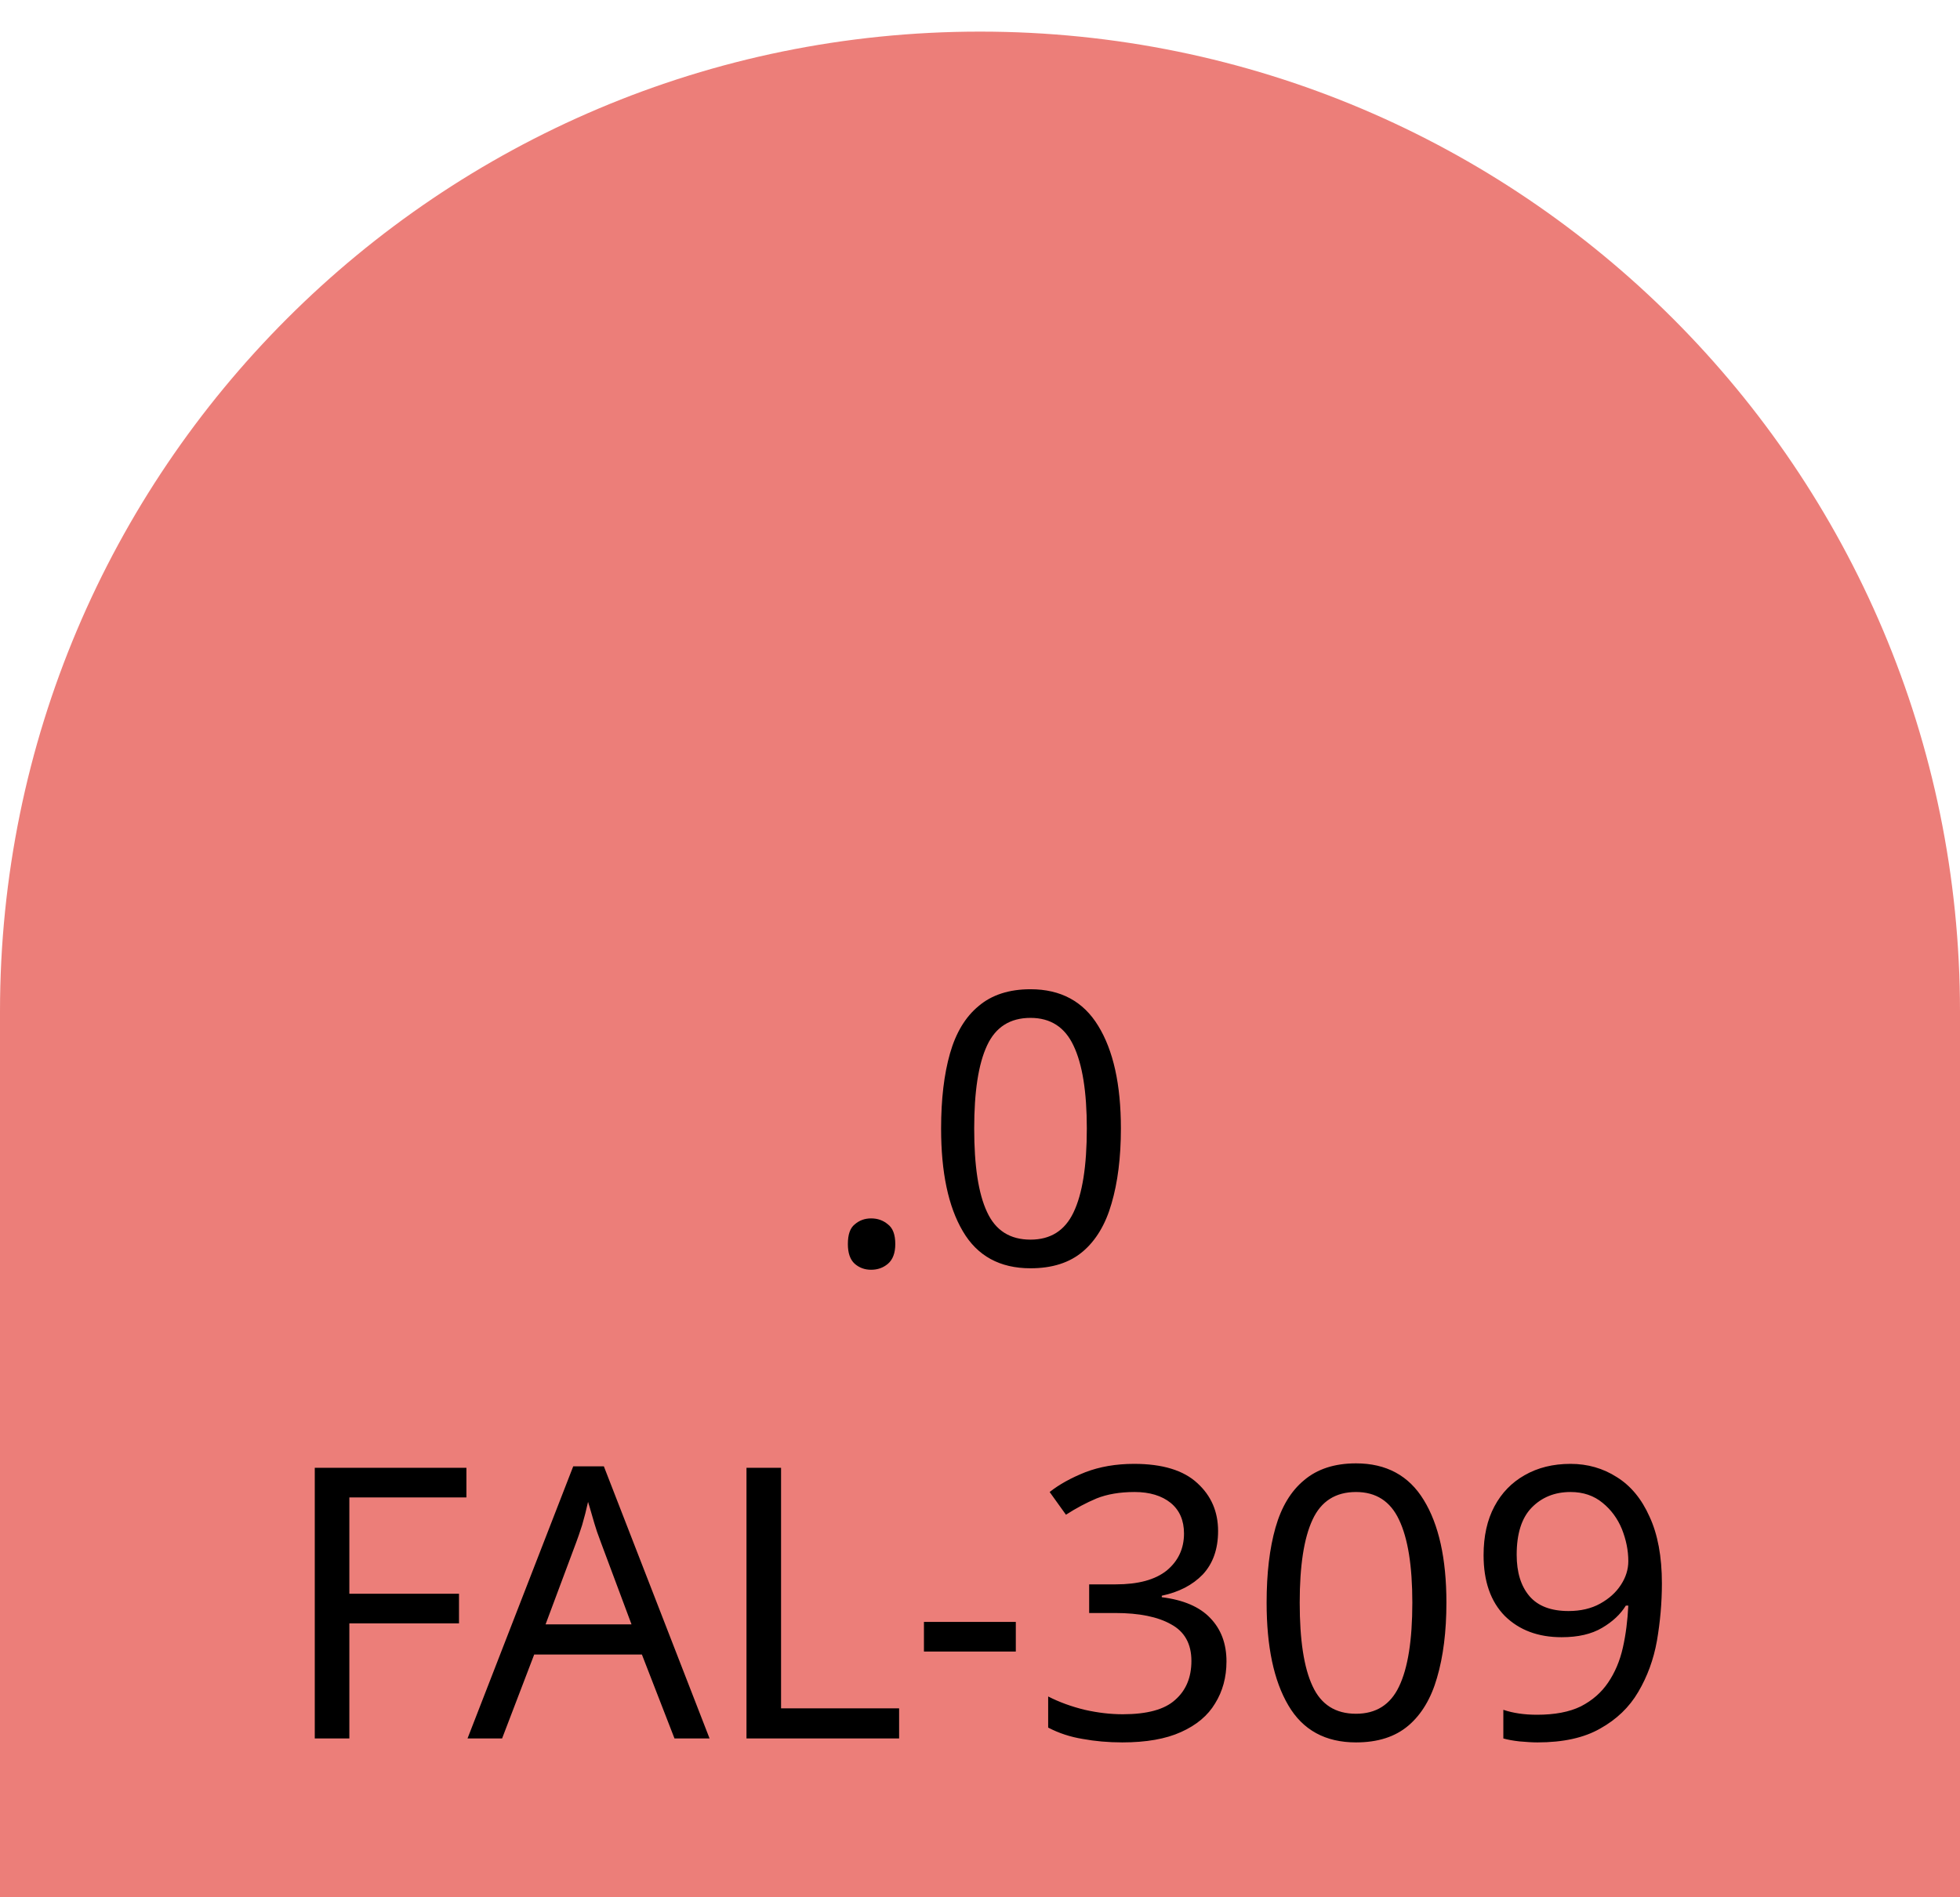
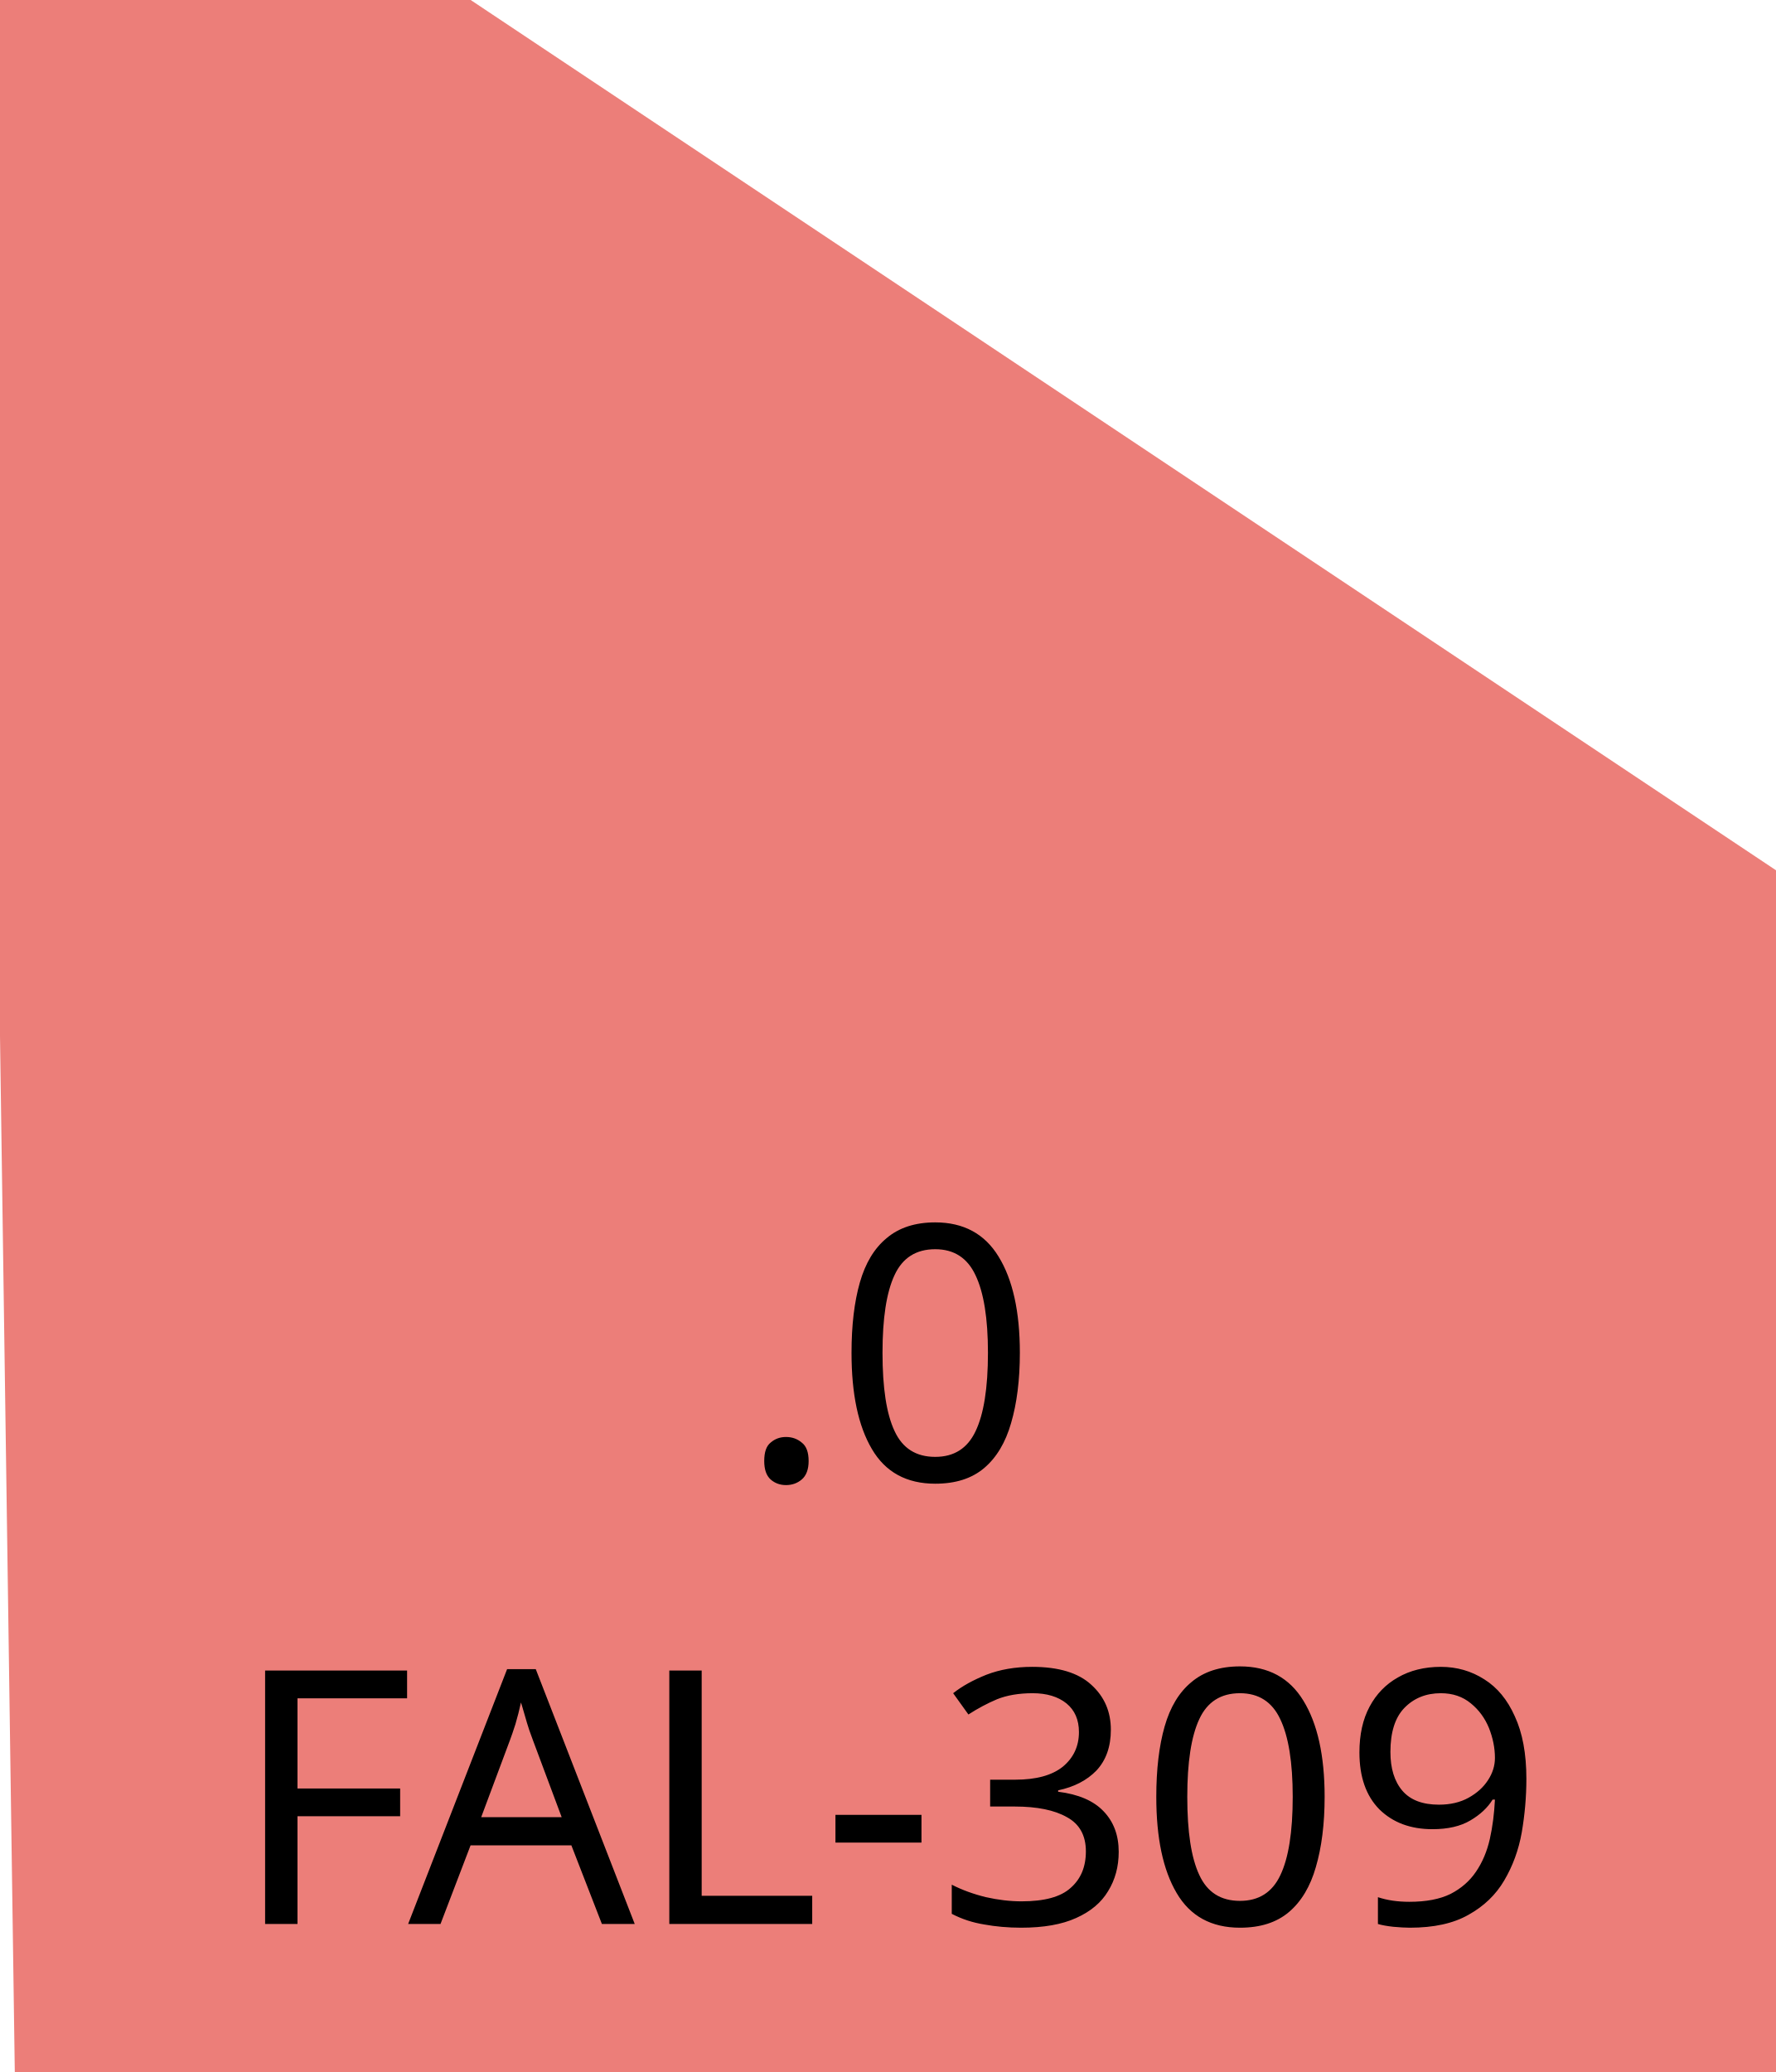
- <svg xmlns="http://www.w3.org/2000/svg" width="62" height="60" viewBox="0 0 62 60" fill="none">
-   <rect x="0" y="32" width="62" height="32" fill="#ec7e79" />
-   <ellipse cx="31" cy="32" rx="31" ry="31" fill="#ec7e79" />
-   <text x="31" y="40" text-anchor="middle" font-family="Frutiger" font-size="12" fill="black">.0</text>
-   <text x="31" y="55" text-anchor="middle" font-family="Frutiger" font-size="12" fill="black">FAL-309</text>
+ <svg xmlns="http://www.w3.org/2000/svg" width="60" height="70" viewBox="0 0 60 70" fill="none">
+   <polygon points="1,70 60,70 60,30 15,0 15,0 0,0" fill="#ec7e79" stroke="#ec7e79" />
+   <text x="30" y="50" text-anchor="middle" font-family="Frutiger" font-size="12" fill="black">.0</text>
+   <text x="30" y="65" text-anchor="middle" font-family="Frutiger" font-size="12" fill="black">FAL-309</text>
</svg>
